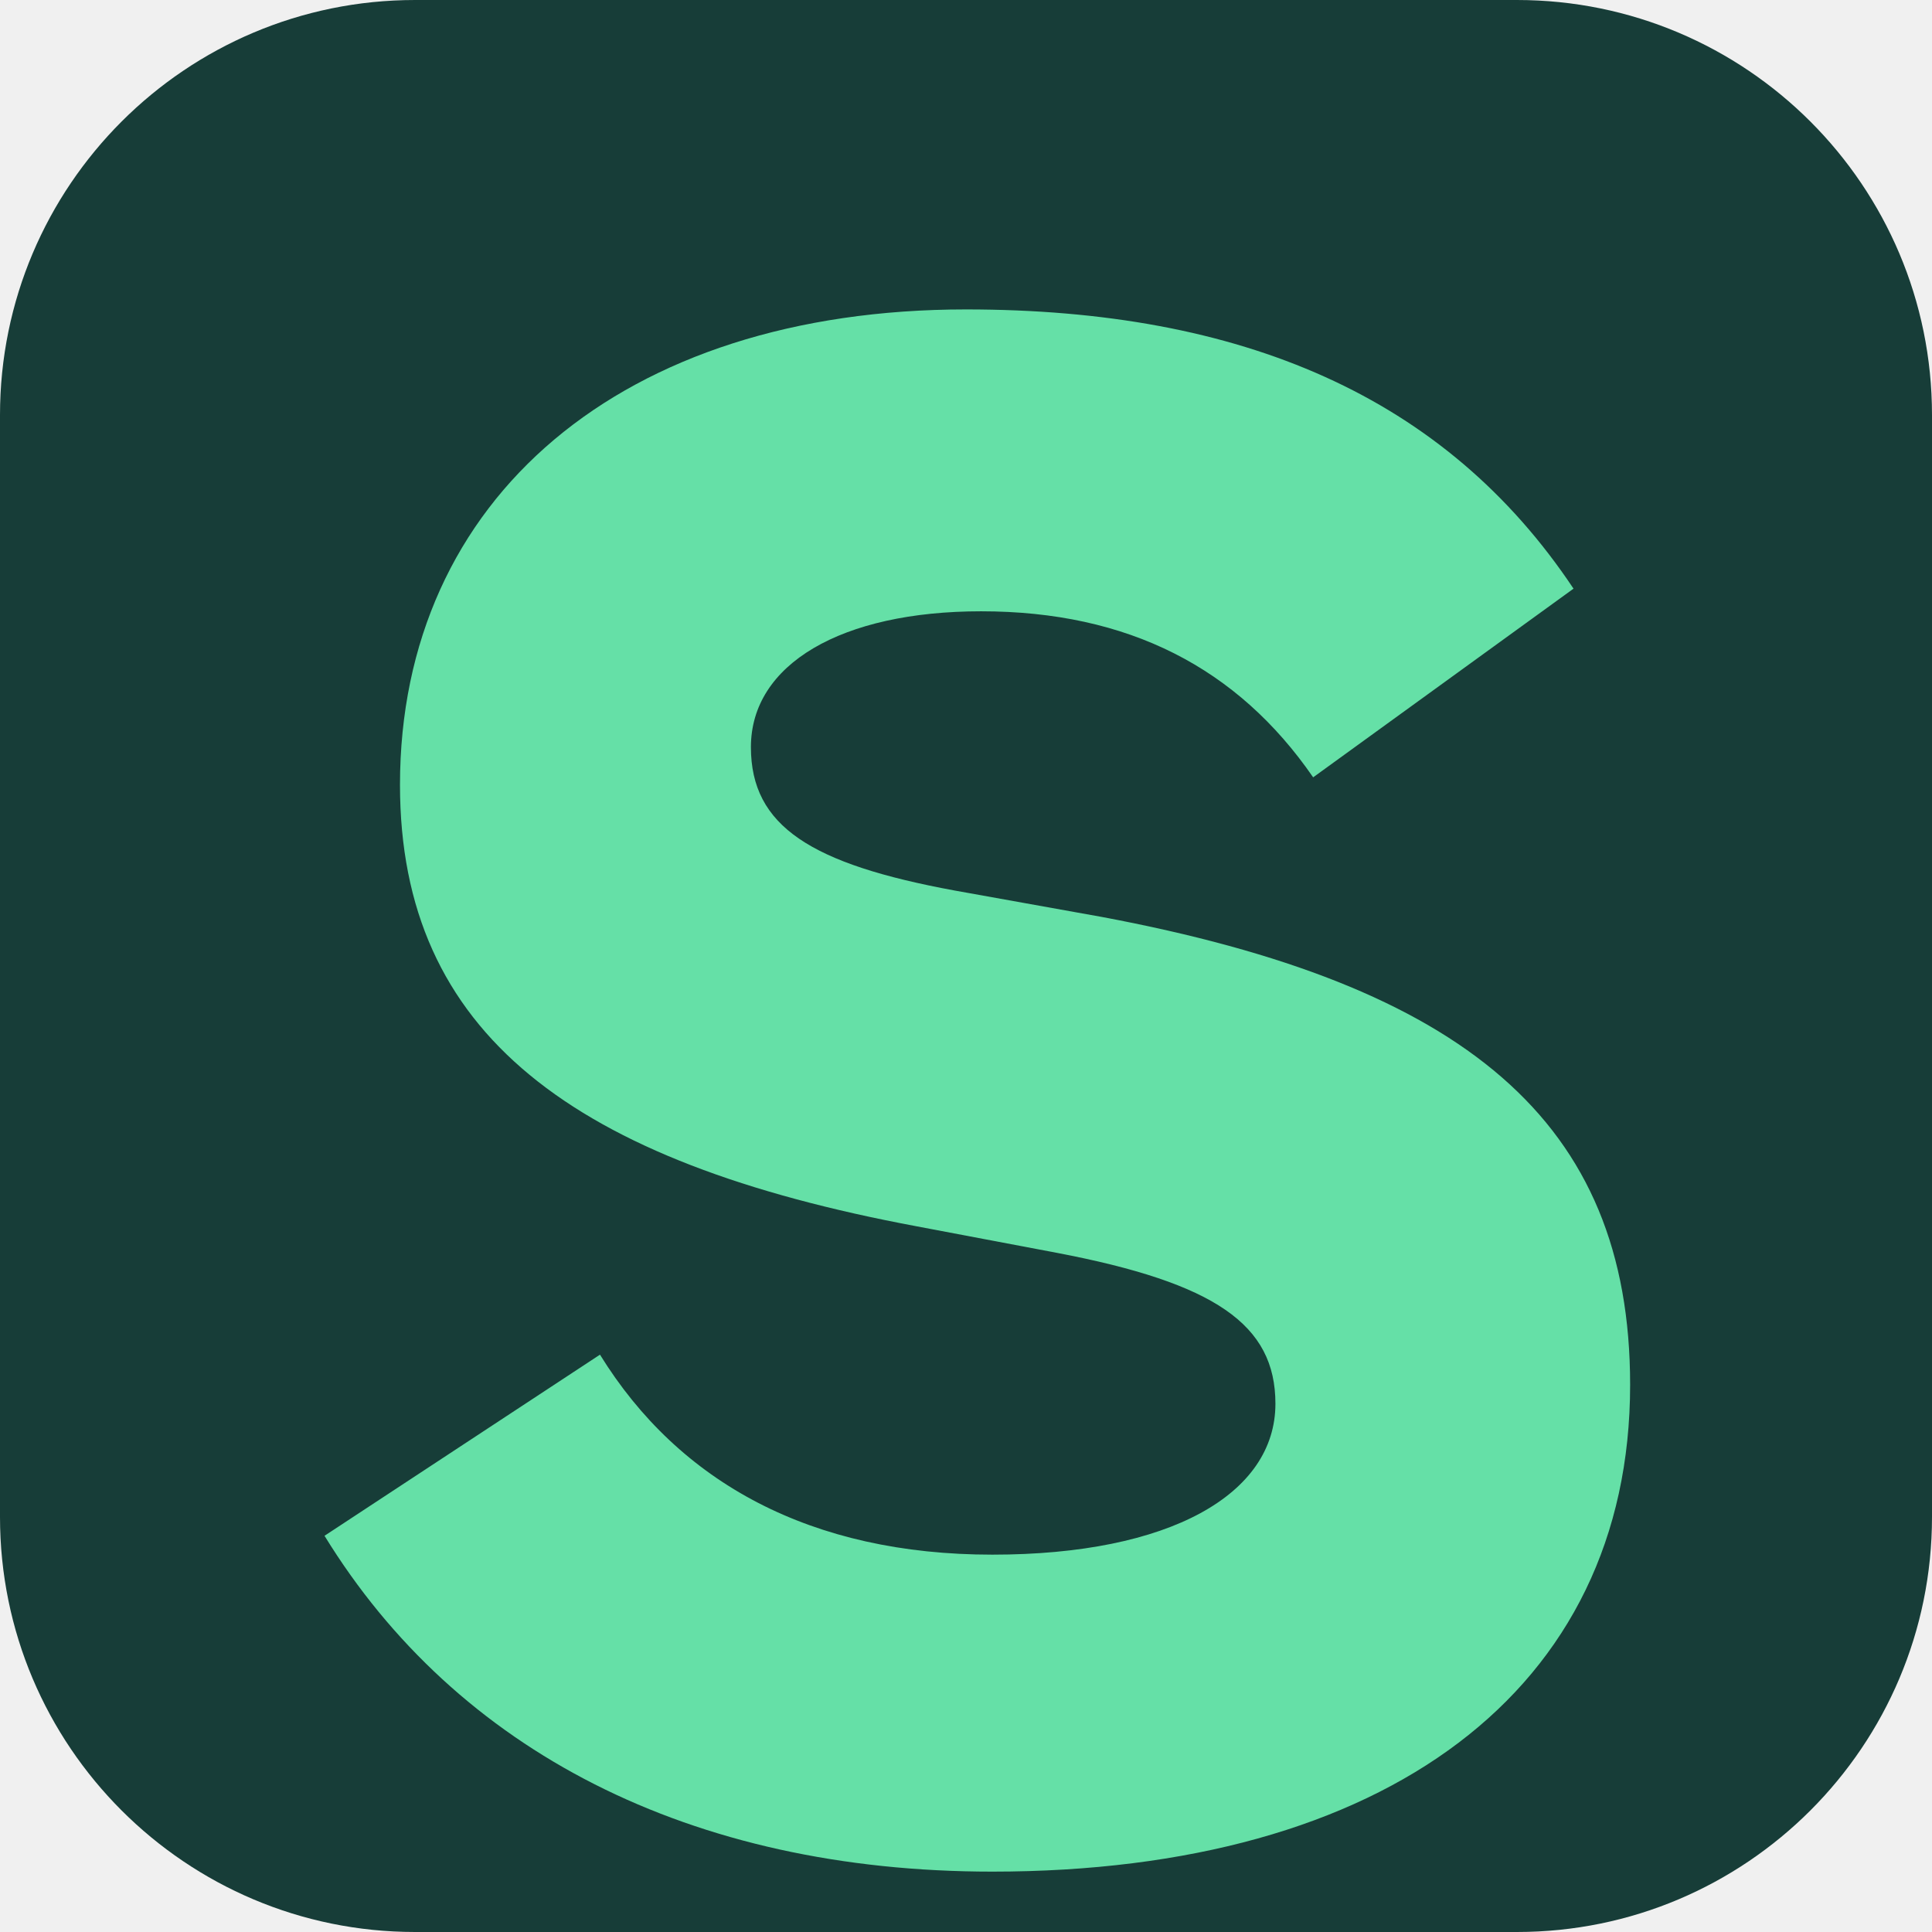
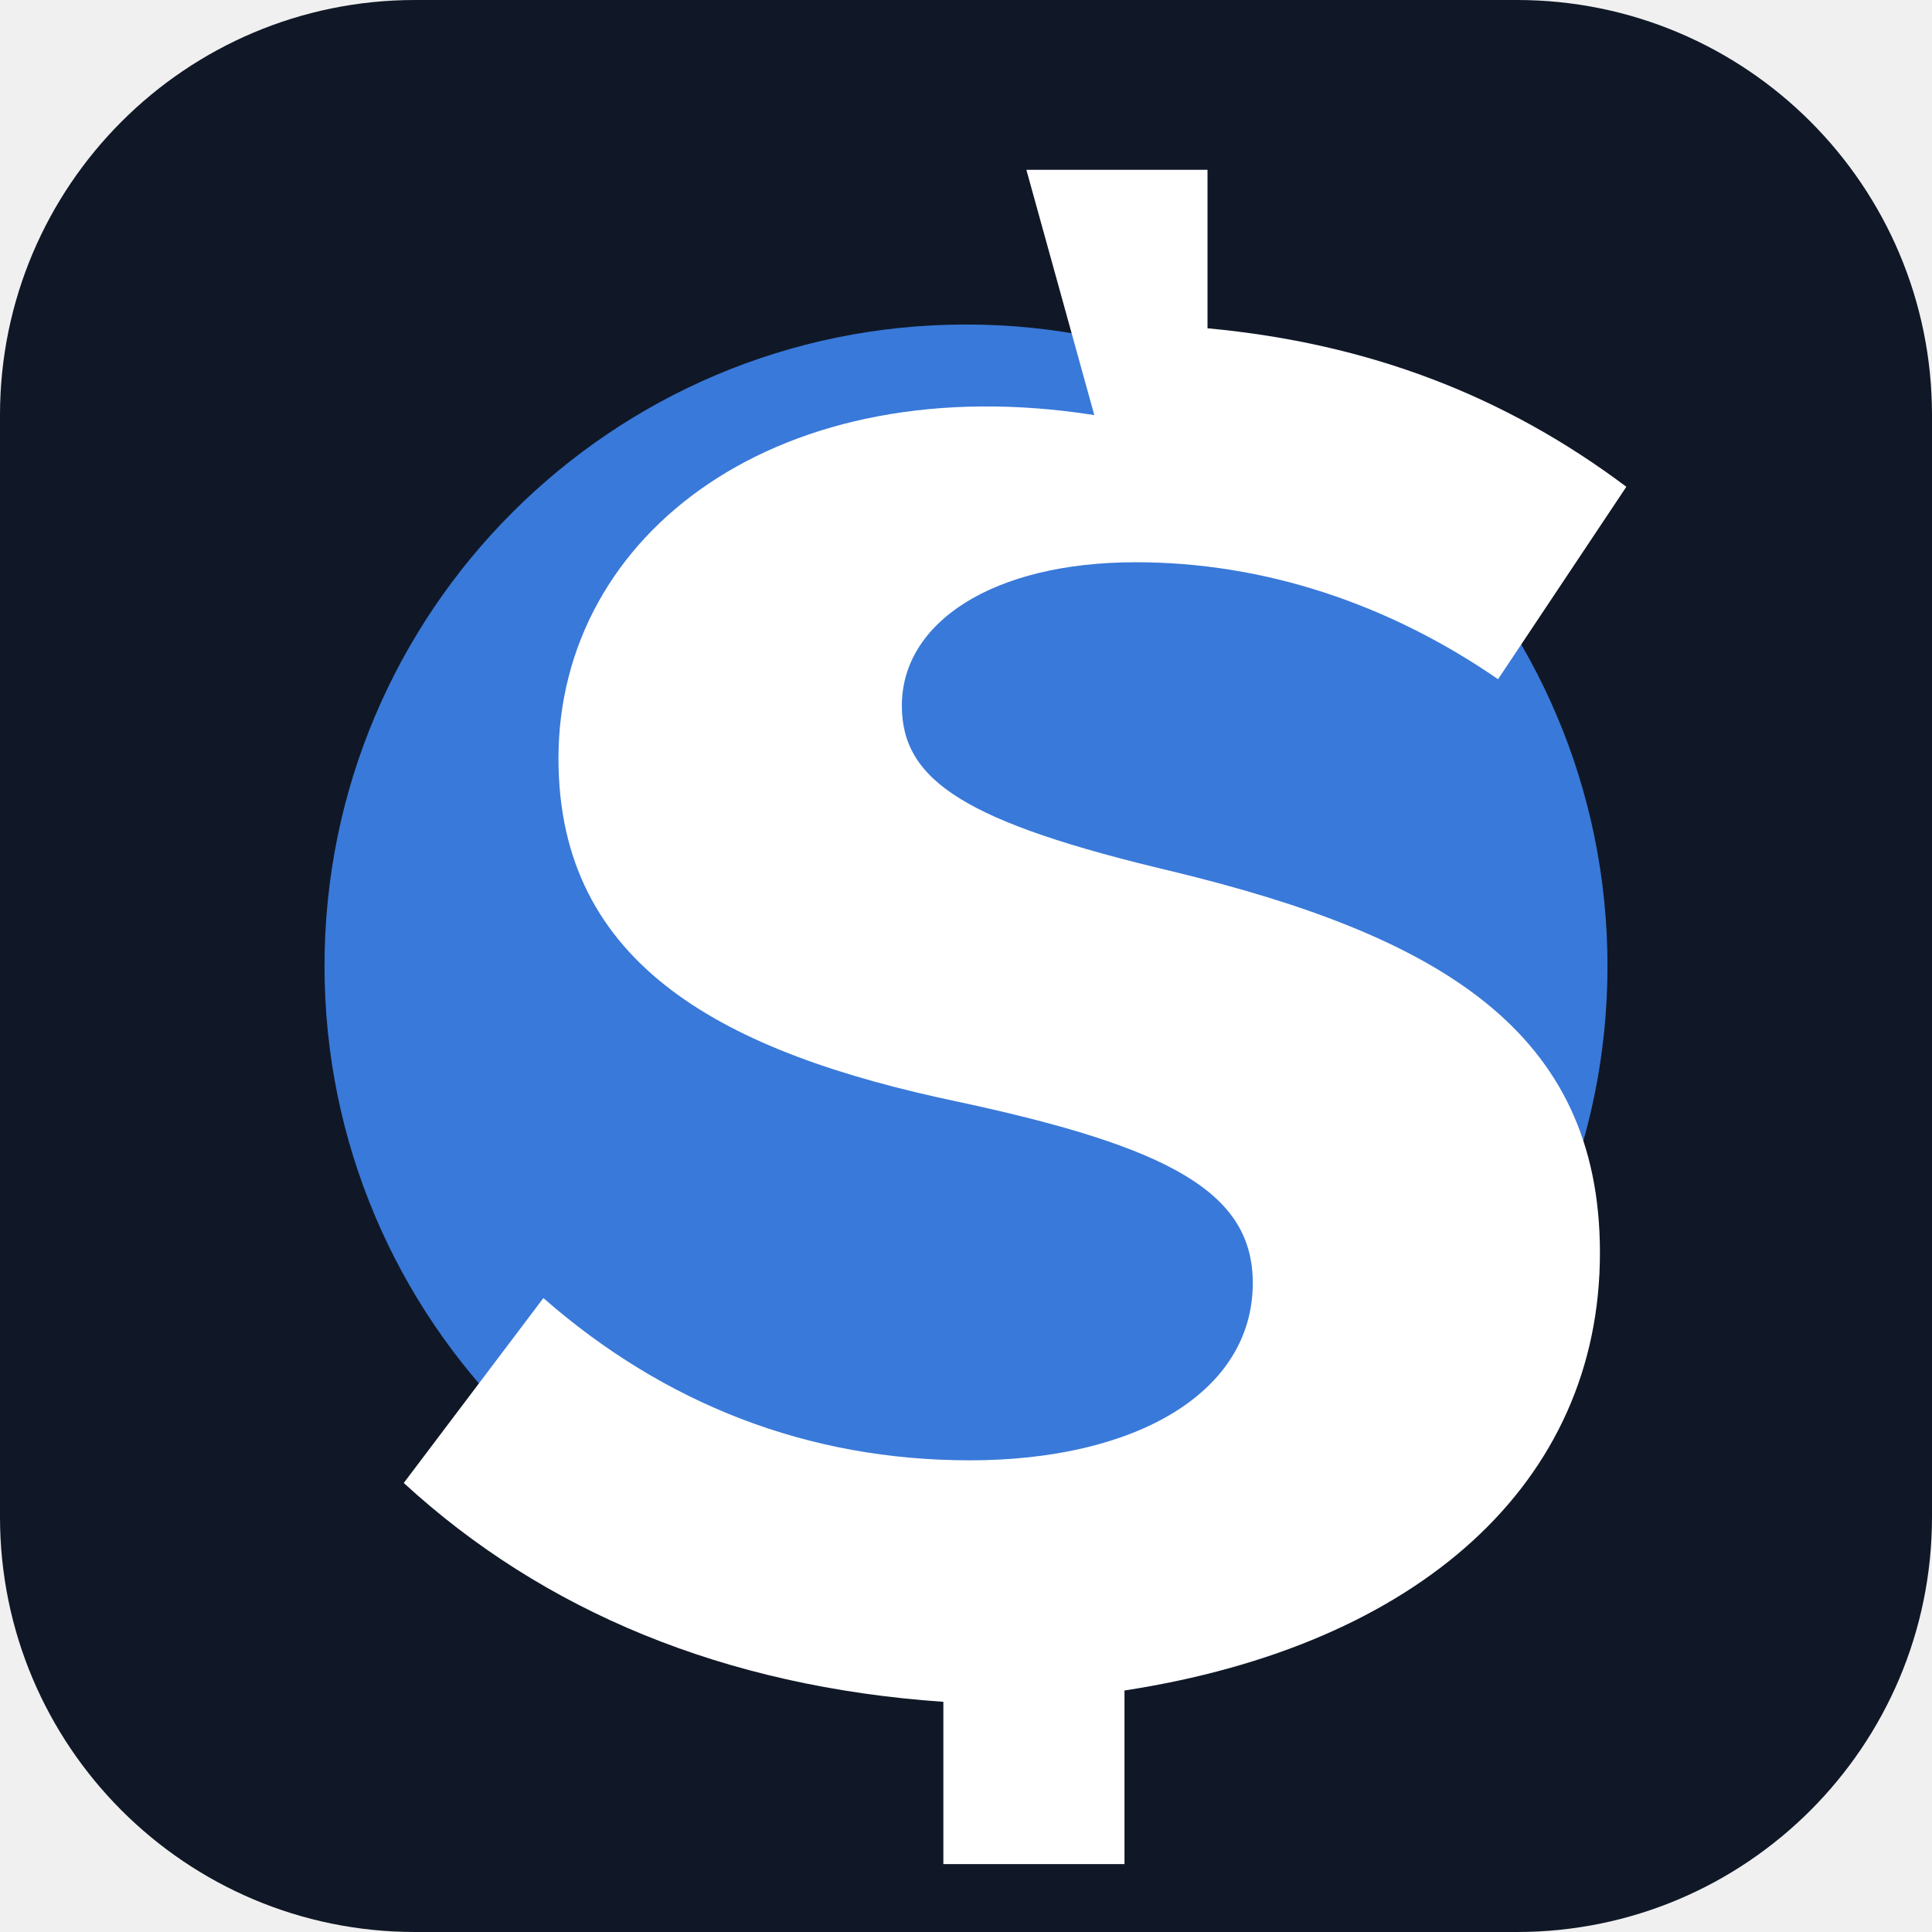
<svg xmlns="http://www.w3.org/2000/svg" viewBox="0 0 512 512">
-   <rect width="512" height="512" rx="110" fill="#173d38" />
-   <path d="M256 82c-91 0-150 50-150 126 0 66 46 100 137 117l37 7c42 8 58 19 58 40 0 24-28 40-75 40-48 0-83-19-104-53l-73 48c35 57 97 89 177 89 104 0 169-48 169-129 0-70-44-106-140-124l-39-7c-38-7-54-17-54-38 0-22 24-36 61-36 39 0 68 15 88 44l69-50c-34-51-88-74-161-74z" fill="#65e0a7" />
+   <rect width="512" height="512" rx="110" fill="#101827" />
+   <circle cx="256" cy="256" r="170" fill="#3979d9" />
+   <path d="M290 110c-83-13-142 31-142 91 0 55 44 78 106 91 56 12 78 24 78 48 0 29-31 47-75 47-43 0-81-15-113-43l-37 49c37 34 85 54 143 58v43h48v-46c78-12 126-55 126-116 0-59-43-84-113-101-55-13-72-24-72-44 0-22 24-38 62-38 34 0 67 11 96 31l34-51c-32-24-68-38-111-42v-42h-48z" fill="#fff" />
</svg>
